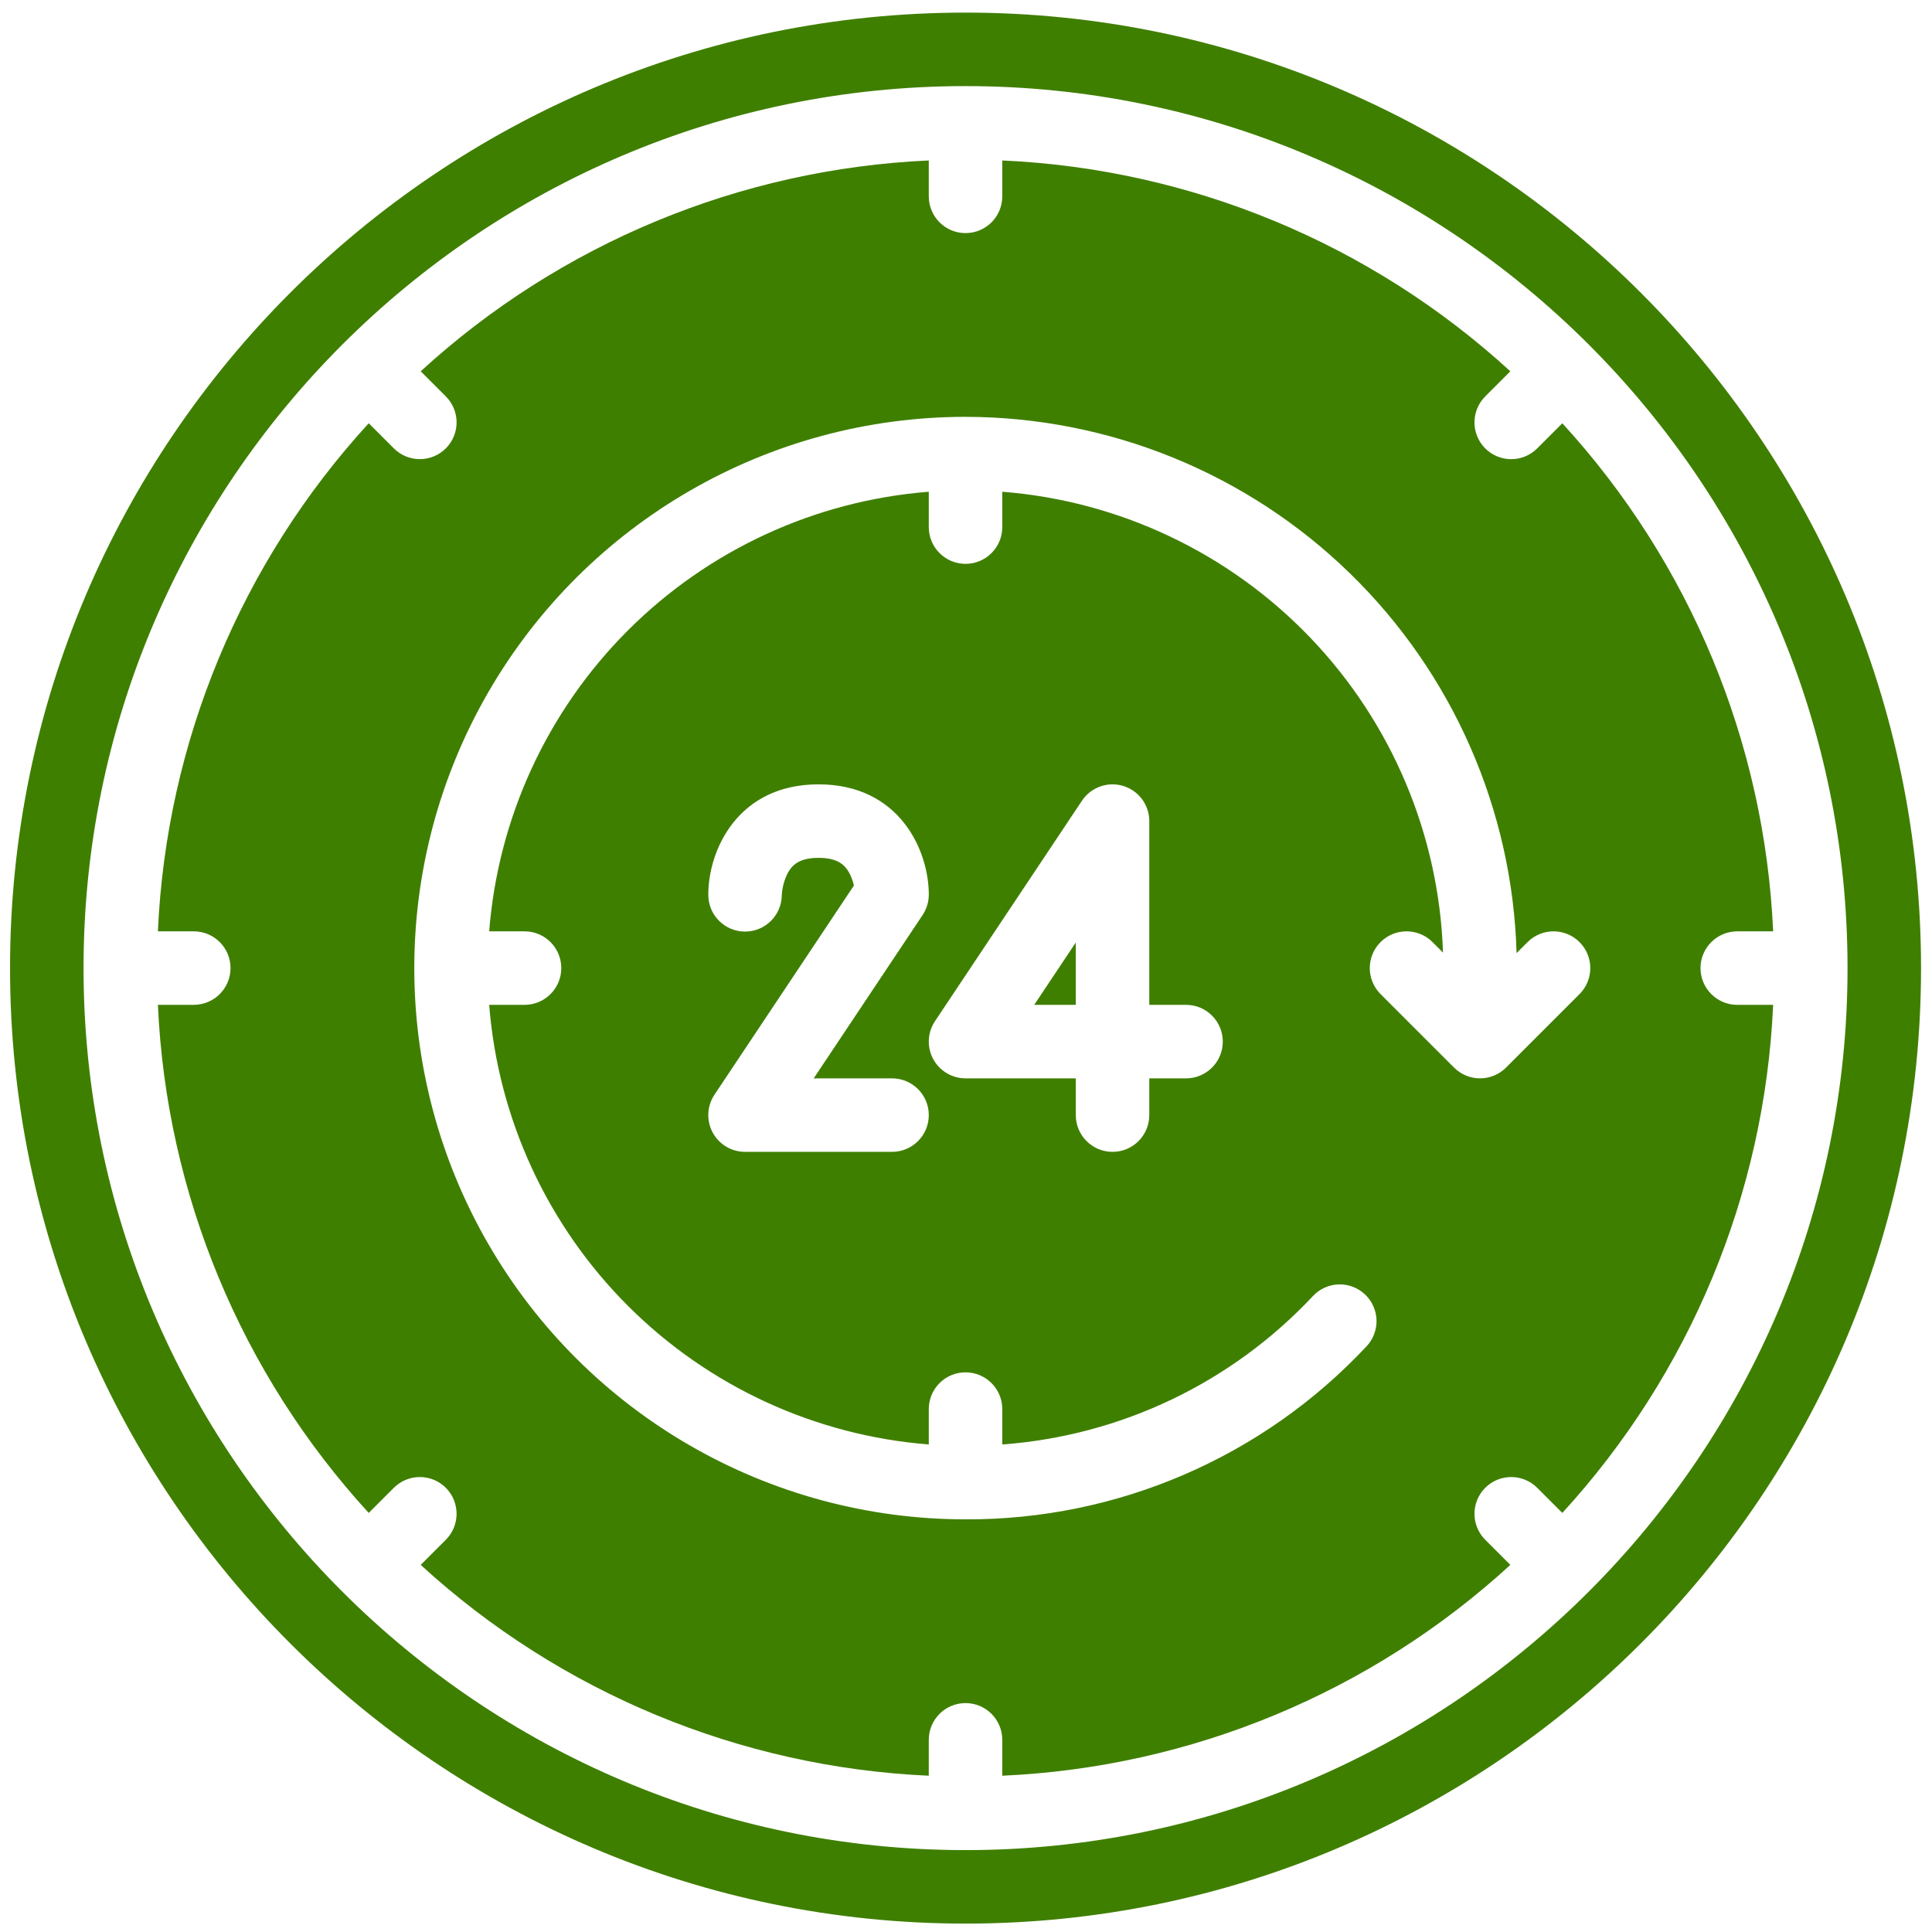
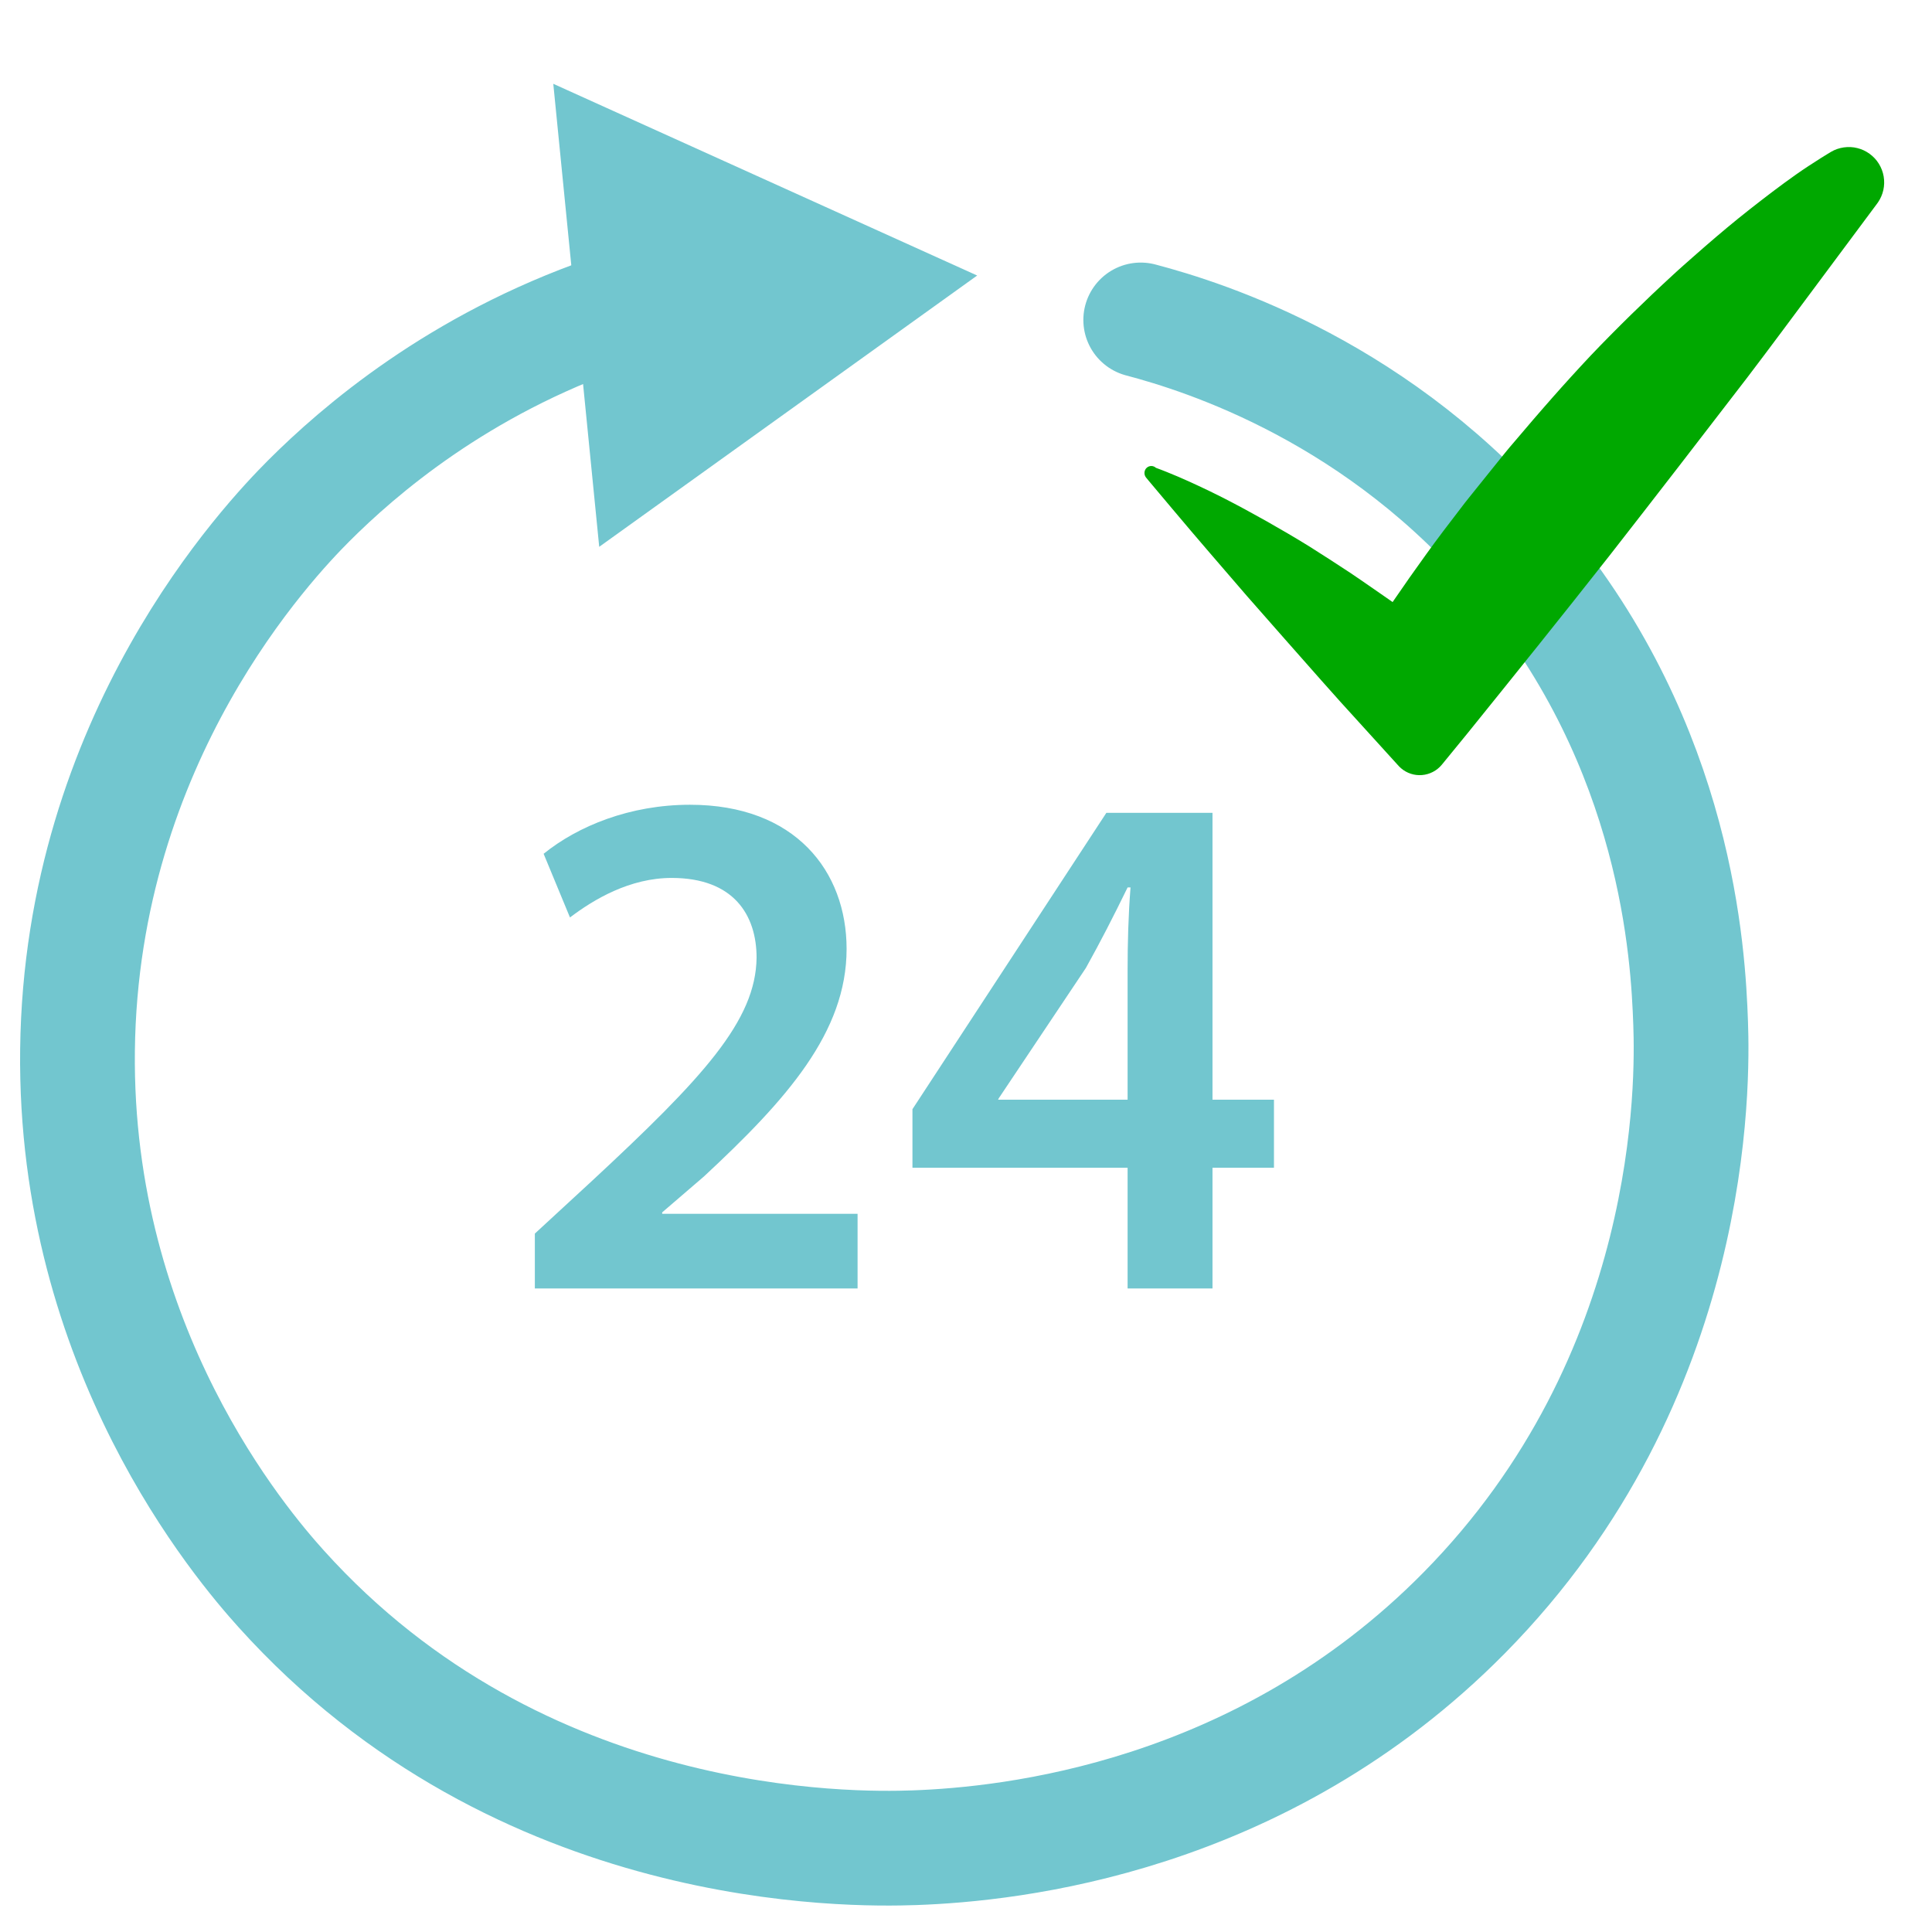
- <svg xmlns="http://www.w3.org/2000/svg" xmlns:xlink="http://www.w3.org/1999/xlink" width="460" height="460" version="1.1">
-   <defs>
-     <symbol overflow="visible" id="t">
-       <path id="svg_1" d="m3.656,-0.219c-0.188,0.094 -0.387,0.168 -0.594,0.219c-0.199,0.051 -0.406,0.078 -0.625,0.078c-0.668,0 -1.199,-0.18 -1.594,-0.547c-0.387,-0.375 -0.578,-0.879 -0.578,-1.516c0,-0.645 0.191,-1.148 0.578,-1.516c0.395,-0.375 0.926,-0.562 1.594,-0.562c0.219,0 0.426,0.027 0.625,0.078c0.207,0.055 0.406,0.125 0.594,0.219l0,0.828c-0.188,-0.125 -0.375,-0.219 -0.562,-0.281c-0.18,-0.062 -0.371,-0.094 -0.578,-0.094c-0.367,0 -0.656,0.121 -0.875,0.359c-0.211,0.23 -0.312,0.555 -0.312,0.969c0,0.406 0.102,0.73 0.312,0.969c0.219,0.23 0.508,0.344 0.875,0.344c0.207,0 0.398,-0.023 0.578,-0.078c0.188,-0.062 0.375,-0.16 0.562,-0.297l0,0.828z" />
-     </symbol>
-     <symbol overflow="visible" id="b">
-       <path id="svg_2" d="m2.688,-2.172c-0.086,-0.039 -0.168,-0.07 -0.25,-0.094c-0.086,-0.02 -0.168,-0.031 -0.25,-0.031c-0.25,0 -0.445,0.086 -0.578,0.25c-0.125,0.156 -0.188,0.383 -0.188,0.672l0,1.375l-0.969,0l0,-2.984l0.969,0l0,0.484c0.113,-0.195 0.25,-0.336 0.406,-0.422c0.164,-0.094 0.359,-0.141 0.578,-0.141l0.109,0c0.039,0 0.094,0.008 0.156,0.016l0.016,0.875z" />
-     </symbol>
-     <symbol overflow="visible" id="a">
-       <path id="svg_3" d="m3.438,-1.5l0,0.266l-2.234,0c0.031,0.23 0.113,0.402 0.25,0.516c0.133,0.105 0.328,0.156 0.578,0.156c0.207,0 0.414,-0.023 0.625,-0.078c0.207,-0.062 0.422,-0.156 0.641,-0.281l0,0.734c-0.219,0.094 -0.445,0.164 -0.672,0.203c-0.23,0.039 -0.453,0.062 -0.672,0.062c-0.543,0 -0.965,-0.133 -1.266,-0.406c-0.305,-0.281 -0.453,-0.672 -0.453,-1.172c0,-0.477 0.145,-0.859 0.438,-1.141c0.301,-0.281 0.707,-0.422 1.219,-0.422c0.469,0 0.844,0.141 1.125,0.422s0.422,0.664 0.422,1.141l-0,0zm-0.969,-0.328c0,-0.176 -0.059,-0.316 -0.172,-0.422c-0.105,-0.113 -0.242,-0.172 -0.406,-0.172c-0.188,0 -0.34,0.055 -0.453,0.156c-0.117,0.105 -0.188,0.25 -0.219,0.438l1.25,0z" />
-     </symbol>
-     <symbol overflow="visible" id="f">
-       <path id="svg_4" d="m1.797,-1.344c-0.199,0 -0.352,0.039 -0.453,0.109c-0.094,0.062 -0.141,0.164 -0.141,0.297c0,0.117 0.035,0.211 0.109,0.281c0.082,0.062 0.195,0.094 0.344,0.094c0.176,0 0.328,-0.062 0.453,-0.188s0.188,-0.285 0.188,-0.484l0,-0.109l-0.5,0zm1.469,-0.359l0,1.703l-0.969,0l0,-0.438c-0.125,0.18 -0.273,0.309 -0.438,0.391c-0.156,0.082 -0.352,0.125 -0.578,0.125c-0.312,0 -0.57,-0.086 -0.766,-0.266c-0.188,-0.188 -0.281,-0.422 -0.281,-0.703c0,-0.352 0.117,-0.613 0.359,-0.781c0.238,-0.164 0.617,-0.25 1.141,-0.25l0.562,0l0,-0.062c0,-0.156 -0.062,-0.266 -0.188,-0.328c-0.117,-0.07 -0.297,-0.109 -0.547,-0.109c-0.211,0 -0.402,0.023 -0.578,0.062c-0.18,0.043 -0.34,0.102 -0.484,0.172l0,-0.719c0.195,-0.051 0.398,-0.086 0.609,-0.109c0.207,-0.031 0.414,-0.047 0.625,-0.047c0.539,0 0.93,0.109 1.172,0.328c0.238,0.211 0.359,0.555 0.359,1.031l-0,0z" />
-     </symbol>
-     <symbol overflow="visible" id="d">
-       <path id="svg_5" d="m1.5,-3.844l0,0.859l0.984,0l0,0.672l-0.984,0l0,1.281c0,0.137 0.023,0.23 0.078,0.281c0.062,0.043 0.176,0.062 0.344,0.062l0.484,0l0,0.688l-0.812,0c-0.387,0 -0.656,-0.078 -0.812,-0.234s-0.234,-0.422 -0.234,-0.797l0,-1.281l-0.469,0l0,-0.672l0.469,0l0,-0.859l0.953,0z" />
-     </symbol>
-     <symbol overflow="visible" id="k">
-       <path id="svg_6" d="m2.5,-2.547l0,-1.609l0.953,0l0,4.156l-0.953,0l0,-0.438c-0.137,0.18 -0.281,0.309 -0.438,0.391c-0.156,0.082 -0.34,0.125 -0.547,0.125c-0.375,0 -0.684,-0.145 -0.922,-0.438c-0.23,-0.289 -0.344,-0.672 -0.344,-1.141c0,-0.457 0.113,-0.832 0.344,-1.125c0.238,-0.289 0.547,-0.438 0.922,-0.438c0.195,0 0.375,0.043 0.531,0.125c0.164,0.086 0.316,0.215 0.453,0.391l0,0zm-0.641,1.938c0.207,0 0.363,-0.07 0.469,-0.219c0.113,-0.156 0.172,-0.379 0.172,-0.672c0,-0.281 -0.059,-0.492 -0.172,-0.641c-0.105,-0.156 -0.262,-0.234 -0.469,-0.234c-0.199,0 -0.355,0.078 -0.469,0.234c-0.105,0.148 -0.156,0.359 -0.156,0.641c0,0.293 0.051,0.516 0.156,0.672c0.113,0.148 0.27,0.219 0.469,0.219z" />
-     </symbol>
-     <symbol overflow="visible" id="j">
-       <path id="svg_7" d="m2.047,-0.609c0.207,0 0.363,-0.07 0.469,-0.219c0.113,-0.156 0.172,-0.379 0.172,-0.672c0,-0.281 -0.059,-0.492 -0.172,-0.641c-0.105,-0.156 -0.262,-0.234 -0.469,-0.234c-0.199,0 -0.355,0.078 -0.469,0.234c-0.105,0.148 -0.156,0.359 -0.156,0.641c0,0.293 0.051,0.516 0.156,0.672c0.113,0.148 0.27,0.219 0.469,0.219zm-0.625,-1.938c0.125,-0.176 0.266,-0.305 0.422,-0.391c0.164,-0.082 0.352,-0.125 0.562,-0.125c0.363,0 0.664,0.148 0.906,0.438c0.238,0.293 0.359,0.668 0.359,1.125c0,0.469 -0.121,0.852 -0.359,1.141c-0.242,0.293 -0.543,0.438 -0.906,0.438c-0.211,0 -0.398,-0.043 -0.562,-0.125c-0.156,-0.082 -0.297,-0.211 -0.422,-0.391l0,0.438l-0.969,0l0,-4.156l0.969,0l0,1.609z" />
-     </symbol>
-     <symbol overflow="visible" id="i">
-       <path id="svg_8" d="m0.062,-2.984l0.953,0l0.812,2.016l0.688,-2.016l0.953,0l-1.266,3.266c-0.125,0.332 -0.273,0.566 -0.438,0.703c-0.168,0.133 -0.391,0.203 -0.672,0.203l-0.547,0l0,-0.641l0.297,0c0.164,0 0.285,-0.027 0.359,-0.078c0.07,-0.055 0.129,-0.141 0.172,-0.266l0.031,-0.094l-1.344,-3.094z" />
-     </symbol>
-     <symbol overflow="visible" id="e">
-       <path id="svg_9" d="m0.453,-2.984l0.969,0l0,2.984l-0.969,0l0,-2.984zm0,-1.172l0.969,0l0,0.781l-0.969,0l0,-0.781z" />
-     </symbol>
-     <symbol overflow="visible" id="h">
-       <path id="svg_10" d="m2.875,-2.891l0,0.766c-0.125,-0.082 -0.258,-0.145 -0.391,-0.188c-0.137,-0.039 -0.273,-0.062 -0.406,-0.062c-0.273,0 -0.48,0.078 -0.625,0.234c-0.148,0.156 -0.219,0.371 -0.219,0.641c0,0.281 0.07,0.5 0.219,0.656c0.145,0.156 0.352,0.234 0.625,0.234c0.145,0 0.285,-0.02 0.422,-0.062c0.133,-0.039 0.258,-0.109 0.375,-0.203l0,0.781c-0.148,0.062 -0.297,0.102 -0.453,0.125c-0.156,0.031 -0.312,0.047 -0.469,0.047c-0.543,0 -0.965,-0.133 -1.266,-0.406c-0.305,-0.281 -0.453,-0.672 -0.453,-1.172c0,-0.488 0.148,-0.867 0.453,-1.141c0.301,-0.281 0.723,-0.422 1.266,-0.422c0.156,0 0.312,0.016 0.469,0.047c0.156,0.023 0.305,0.062 0.453,0.125l-0,0z" />
-     </symbol>
-     <symbol overflow="visible" id="c">
-       <path id="svg_11" d="m1.875,-2.375c-0.211,0 -0.371,0.078 -0.484,0.234c-0.105,0.148 -0.156,0.359 -0.156,0.641c0,0.293 0.051,0.516 0.156,0.672c0.113,0.148 0.273,0.219 0.484,0.219c0.207,0 0.367,-0.07 0.484,-0.219c0.113,-0.156 0.172,-0.379 0.172,-0.672c0,-0.281 -0.059,-0.492 -0.172,-0.641c-0.117,-0.156 -0.277,-0.234 -0.484,-0.234zm0,-0.688c0.52,0 0.922,0.141 1.203,0.422c0.289,0.273 0.438,0.652 0.438,1.141c0,0.5 -0.148,0.891 -0.438,1.172c-0.281,0.273 -0.684,0.406 -1.203,0.406c-0.512,0 -0.914,-0.133 -1.203,-0.406c-0.293,-0.281 -0.438,-0.672 -0.438,-1.172c0,-0.488 0.145,-0.867 0.438,-1.141c0.289,-0.281 0.691,-0.422 1.203,-0.422z" />
-     </symbol>
-     <symbol overflow="visible" id="g">
-       <path id="svg_12" d="m3.469,-1.828l0,1.828l-0.969,0l0,-1.391c0,-0.258 -0.008,-0.438 -0.016,-0.531c-0.012,-0.102 -0.031,-0.176 -0.062,-0.219c-0.031,-0.062 -0.086,-0.109 -0.156,-0.141c-0.062,-0.039 -0.133,-0.062 -0.203,-0.062c-0.211,0 -0.371,0.078 -0.484,0.234c-0.105,0.156 -0.156,0.371 -0.156,0.641l0,1.469l-0.969,0l0,-2.984l0.969,0l0,0.438c0.133,-0.176 0.285,-0.305 0.453,-0.391c0.164,-0.082 0.344,-0.125 0.531,-0.125c0.344,0 0.602,0.109 0.781,0.328c0.188,0.211 0.281,0.512 0.281,0.906l0,-0z" />
-     </symbol>
-     <symbol overflow="visible" id="s">
-       <path id="svg_13" d="m1.219,-1.531l-1.078,-1.453l1,0l0.625,0.875l0.609,-0.875l1.016,0l-1.078,1.453l1.125,1.531l-1,0l-0.672,-0.938l-0.672,0.938l-1.016,0l1.141,-1.531z" />
-     </symbol>
-     <symbol overflow="visible" id="r">
-       <path id="svg_14" d="m2.422,-4.156l0,0.625l-0.516,0c-0.137,0 -0.234,0.027 -0.297,0.078c-0.055,0.055 -0.078,0.137 -0.078,0.25l0,0.219l0.828,0l0,0.672l-0.828,0l0,2.312l-0.953,0l0,-2.312l-0.469,0l0,-0.672l0.469,0l0,-0.219c0,-0.32 0.086,-0.562 0.266,-0.719c0.188,-0.156 0.473,-0.234 0.859,-0.234l0.719,0z" />
-     </symbol>
-     <symbol overflow="visible" id="q">
-       <path id="svg_15" d="m3.234,-2.5c0.113,-0.176 0.254,-0.312 0.422,-0.406c0.164,-0.102 0.352,-0.156 0.562,-0.156c0.332,0 0.586,0.109 0.766,0.328c0.188,0.211 0.281,0.512 0.281,0.906l0,1.828l-0.969,0l0,-1.562c0.008,-0.02 0.016,-0.039 0.016,-0.062l0,-0.109c0,-0.219 -0.031,-0.375 -0.094,-0.469s-0.164,-0.141 -0.297,-0.141c-0.188,0 -0.336,0.078 -0.438,0.234c-0.094,0.148 -0.141,0.359 -0.141,0.641l0,1.469l-0.969,0l0,-1.562c0,-0.332 -0.031,-0.547 -0.094,-0.641c-0.055,-0.094 -0.152,-0.141 -0.297,-0.141c-0.18,0 -0.32,0.078 -0.422,0.234c-0.094,0.148 -0.141,0.359 -0.141,0.641l0,1.469l-0.969,0l0,-2.984l0.969,0l0,0.438c0.113,-0.176 0.242,-0.305 0.391,-0.391c0.156,-0.082 0.328,-0.125 0.516,-0.125c0.207,0 0.391,0.055 0.547,0.156c0.156,0.094 0.273,0.23 0.359,0.406l0,-0z" />
-     </symbol>
-     <symbol overflow="visible" id="p">
-       <path id="svg_16" d="m3.469,-1.828l0,1.828l-0.969,0l0,-1.391c0,-0.258 -0.008,-0.438 -0.016,-0.531c-0.012,-0.102 -0.031,-0.176 -0.062,-0.219c-0.031,-0.062 -0.086,-0.109 -0.156,-0.141c-0.062,-0.039 -0.133,-0.062 -0.203,-0.062c-0.211,0 -0.371,0.078 -0.484,0.234c-0.105,0.156 -0.156,0.371 -0.156,0.641l0,1.469l-0.969,0l0,-4.156l0.969,0l0,1.609c0.133,-0.176 0.285,-0.305 0.453,-0.391c0.164,-0.082 0.344,-0.125 0.531,-0.125c0.344,0 0.602,0.109 0.781,0.328c0.188,0.211 0.281,0.512 0.281,0.906l0,-0z" />
-     </symbol>
-     <symbol overflow="visible" id="o">
-       <path id="svg_17" d="m0.5,-3.984l1.156,0l1.438,2.734l0,-2.734l0.984,0l0,3.984l-1.156,0l-1.438,-2.734l0,2.734l-0.984,0l0,-3.984z" />
-     </symbol>
-     <symbol overflow="visible" id="n">
-       <path id="svg_18" d="m0.422,-1.172l0,-1.812l0.969,0l0,0.297l0,0.609l0,0.484c0,0.242 0.004,0.418 0.016,0.531c0.008,0.105 0.031,0.18 0.062,0.219c0.039,0.062 0.094,0.117 0.156,0.156c0.062,0.031 0.133,0.047 0.219,0.047c0.195,0 0.352,-0.078 0.469,-0.234c0.113,-0.156 0.172,-0.367 0.172,-0.641l0,-1.469l0.953,0l0,2.984l-0.953,0l0,-0.438c-0.148,0.18 -0.305,0.309 -0.469,0.391c-0.156,0.082 -0.336,0.125 -0.531,0.125c-0.344,0 -0.609,-0.102 -0.797,-0.312c-0.18,-0.219 -0.266,-0.531 -0.266,-0.938l0,0z" />
-     </symbol>
-     <symbol overflow="visible" id="m">
-       <path id="svg_19" d="m0.5,-3.984l1.703,0c0.508,0 0.898,0.117 1.172,0.344c0.27,0.219 0.406,0.539 0.406,0.953c0,0.418 -0.137,0.742 -0.406,0.969c-0.273,0.219 -0.664,0.328 -1.172,0.328l-0.672,0l0,1.391l-1.031,0l-0,-3.984zm1.031,0.75l0,1.109l0.562,0c0.195,0 0.348,-0.047 0.453,-0.141c0.113,-0.102 0.172,-0.242 0.172,-0.422c0,-0.176 -0.059,-0.312 -0.172,-0.406c-0.105,-0.094 -0.258,-0.141 -0.453,-0.141l-0.562,-0z" />
-     </symbol>
-     <symbol overflow="visible" id="l">
-       <path id="svg_20" d="m0.453,-2.984l0.969,0l0,2.938c0,0.395 -0.102,0.695 -0.297,0.906c-0.188,0.219 -0.465,0.328 -0.828,0.328l-0.484,0l0,-0.641l0.172,0c0.176,0 0.297,-0.043 0.359,-0.125c0.07,-0.074 0.109,-0.23 0.109,-0.469l-0,-2.938zm0,-1.172l0.969,0l0,0.781l-0.969,0l0,-0.781z" />
-     </symbol>
-   </defs>
-   <g>
-     <g fill="none" id="svg_21">
-       <path fill="#3f7f00" id="svg_22" d="m229.891,458c125.44,0 227.5,-102.06 227.5,-227.5s-102.06,-227.5 -227.5,-227.5s-227.5,102.06 -227.5,227.5s102.06,227.5 227.5,227.5zm0,-437.5c115.79,0 210,94.207 210,210s-94.207,210 -210,210s-210,-94.207 -210,-210s94.207,-210 210,-210z" />
-       <path fill="#3f7f00" id="svg_23" d="m256.141,224.4l-9.902,14.852l9.902,0l0,-14.852z" />
-       <path fill="#3f7f00" id="svg_24" d="m46.141,239.25l-8.543,0c2.016,44.965 19.785,87.789 50.195,120.97l5.981,-5.981c3.418,-3.414 8.957,-3.414 12.375,0c3.414,3.418 3.414,8.957 0,12.375l-5.981,5.981c33.184,30.41 76.008,48.18 120.97,50.195l0,-8.543c0,-4.832 3.918,-8.75 8.75,-8.75s8.75,3.918 8.75,8.75l0,8.543c44.965,-2.016 87.789,-19.785 120.97,-50.195l-5.981,-5.981c-3.414,-3.418 -3.414,-8.957 0,-12.375c3.418,-3.414 8.957,-3.414 12.375,0l5.981,5.981c30.41,-33.184 48.18,-76.008 50.195,-120.97l-8.543,0c-4.832,0 -8.75,-3.918 -8.75,-8.75s3.918,-8.75 8.75,-8.75l8.543,0c-2.016,-44.965 -19.785,-87.785 -50.195,-120.97l-5.981,5.981c-3.418,3.418 -8.957,3.418 -12.375,0c-3.414,-3.418 -3.414,-8.957 0,-12.375l5.981,-5.981c-33.184,-30.41 -76.008,-48.184 -120.97,-50.199l0,8.543c0,4.832 -3.918,8.75 -8.75,8.75s-8.75,-3.918 -8.75,-8.75l0,-8.543c-44.965,2.016 -87.785,19.785 -120.97,50.195l5.981,5.981c3.418,3.418 3.418,8.957 0,12.375c-3.418,3.414 -8.957,3.414 -12.375,0l-5.981,-5.981c-30.41,33.184 -48.184,76.008 -50.199,120.97l8.543,0c4.832,0 8.75,3.918 8.75,8.75s-3.918,8.75 -8.75,8.75l0.004,0.004zm183.75,-140c34.18,0.039 66.996,13.395 91.492,37.23c24.492,23.836 38.738,56.281 39.707,90.445l2.613,-2.613c3.418,-3.418 8.957,-3.418 12.375,0s3.418,8.957 0,12.375l-17.5,17.5c-1.641,1.641 -3.867,2.562 -6.188,2.562s-4.547,-0.922 -6.188,-2.562l-17.5,-17.5c-3.418,-3.418 -3.418,-8.957 0,-12.375s8.957,-3.418 12.375,0l2.496,2.496c-0.941,-27.992 -12.164,-54.652 -31.52,-74.895c-19.359,-20.238 -45.492,-32.641 -73.414,-34.832l0,8.418c0,4.832 -3.918,8.75 -8.75,8.75s-8.75,-3.918 -8.75,-8.75l0,-8.418c-27.051,2.125 -52.457,13.836 -71.645,33.023s-30.898,44.594 -33.023,71.645l8.418,0c4.832,0 8.75,3.918 8.75,8.75s-3.918,8.75 -8.75,8.75l-8.418,0c2.125,27.055 13.832,52.461 33.02,71.648c19.188,19.191 44.594,30.898 71.648,33.023l0,-8.422c0,-4.832 3.918,-8.75 8.75,-8.75s8.75,3.918 8.75,8.75l0,8.422c28.227,-2.066 54.641,-14.688 73.98,-35.352c1.59,-1.695 3.789,-2.688 6.113,-2.758s4.582,0.789 6.269,2.387c1.691,1.594 2.676,3.797 2.742,6.121c0.062,2.324 -0.801,4.578 -2.402,6.262c-24.711,26.398 -59.297,41.312 -95.453,41.168c-46.891,0 -90.219,-25.016 -113.66,-65.625c-23.449,-40.609 -23.449,-90.641 0,-131.25c23.445,-40.609 66.773,-65.625 113.66,-65.625l0.001,0.003zm0,157.5c-3.227,0 -6.191,-1.777 -7.715,-4.621c-1.523,-2.844 -1.355,-6.297 0.434,-8.984l35,-52.5c2.141,-3.207 6.129,-4.637 9.816,-3.519c3.691,1.117 6.215,4.519 6.215,8.375l0,43.75l8.75,0c4.832,0 8.75,3.918 8.75,8.75s-3.918,8.75 -8.75,8.75l-8.75,0l0,8.75c0,4.832 -3.918,8.75 -8.75,8.75s-8.75,-3.918 -8.75,-8.75l0,-8.75l-26.25,0zm-17.5,0c4.832,0 8.75,3.918 8.75,8.75s-3.918,8.75 -8.75,8.75l-35,0c-3.227,0 -6.191,-1.777 -7.715,-4.621c-1.523,-2.844 -1.355,-6.297 0.434,-8.984l33.203,-49.805c-0.234,-1.047 -0.605,-2.055 -1.109,-3.004c-0.969,-1.773 -2.609,-3.586 -7.312,-3.586s-6.34,1.812 -7.316,3.586c-0.84,1.641 -1.328,3.434 -1.434,5.273c-0.031,4.832 -3.973,8.727 -8.805,8.695c-4.832,-0.031 -8.727,-3.973 -8.695,-8.805c0,-10.551 6.992,-26.25 26.25,-26.25s26.25,15.699 26.25,26.25c0,1.727 -0.512,3.418 -1.469,4.856l-25.934,38.895l18.653,-0z" />
-       <use fill="#3f7f00" id="svg_25" xlink:href="#t" y="526.906" x="-50.109" />
-       <use fill="#3f7f00" id="svg_26" xlink:href="#b" y="526.906" x="-46.098" />
-       <use fill="#3f7f00" id="svg_27" xlink:href="#a" y="526.906" x="-43.398" />
-       <use fill="#3f7f00" id="svg_28" xlink:href="#f" y="526.906" x="-39.691" />
-       <use fill="#3f7f00" id="svg_29" xlink:href="#d" y="526.906" x="-36" />
-       <use fill="#3f7f00" id="svg_30" xlink:href="#a" y="526.906" x="-33.387" />
-       <use fill="#3f7f00" id="svg_31" xlink:href="#k" y="526.906" x="-29.676" />
-       <use fill="#3f7f00" id="svg_32" xlink:href="#j" y="526.906" x="-23.859" />
-       <use fill="#3f7f00" id="svg_33" xlink:href="#i" y="526.906" x="-19.941" />
-       <use fill="#3f7f00" id="svg_34" xlink:href="#e" y="526.906" x="-14.473" />
-       <use fill="#3f7f00" id="svg_35" xlink:href="#h" y="526.906" x="-12.602" />
-       <use fill="#3f7f00" id="svg_36" xlink:href="#c" y="526.906" x="-9.359" />
-       <use fill="#3f7f00" id="svg_37" xlink:href="#g" y="526.906" x="-5.602" />
-       <use fill="#3f7f00" id="svg_38" xlink:href="#e" y="526.906" x="-1.707" />
-       <use fill="#3f7f00" id="svg_39" xlink:href="#s" y="526.906" x="0.168" />
-       <use fill="#3f7f00" id="svg_40" xlink:href="#f" y="526.906" x="3.695" />
-       <use fill="#3f7f00" id="svg_41" xlink:href="#b" y="526.906" x="7.383" />
-       <use fill="#3f7f00" id="svg_42" xlink:href="#r" y="532.375" x="-50.109" />
-       <use fill="#3f7f00" id="svg_43" xlink:href="#b" y="532.375" x="-47.73" />
-       <use fill="#3f7f00" id="svg_44" xlink:href="#c" y="532.375" x="-45.031" />
-       <use fill="#3f7f00" id="svg_45" xlink:href="#q" y="532.375" x="-41.277" />
-       <use fill="#3f7f00" id="svg_46" xlink:href="#d" y="532.375" x="-33.672" />
-       <use fill="#3f7f00" id="svg_47" xlink:href="#p" y="532.375" x="-31.059" />
-       <use fill="#3f7f00" id="svg_48" xlink:href="#a" y="532.375" x="-27.168" />
-       <use fill="#3f7f00" id="svg_49" xlink:href="#o" y="532.375" x="-21.555" />
-       <use fill="#3f7f00" id="svg_50" xlink:href="#c" y="532.375" x="-16.977" />
-       <use fill="#3f7f00" id="svg_51" xlink:href="#n" y="532.375" x="-13.219" />
-       <use fill="#3f7f00" id="svg_52" xlink:href="#g" y="532.375" x="-9.324" />
-       <use fill="#3f7f00" id="svg_53" xlink:href="#m" y="532.375" x="-3.527" />
-       <use fill="#3f7f00" id="svg_54" xlink:href="#b" y="532.375" x="0.48" />
-       <use fill="#3f7f00" id="svg_55" xlink:href="#c" y="532.375" x="3.176" />
-       <use fill="#3f7f00" id="svg_56" xlink:href="#l" y="532.375" x="6.934" />
-       <use fill="#3f7f00" id="svg_57" xlink:href="#a" y="532.375" x="8.809" />
-       <use fill="#3f7f00" id="svg_58" xlink:href="#h" y="532.375" x="12.516" />
-       <use fill="#3f7f00" id="svg_59" xlink:href="#d" y="532.375" x="15.758" />
-     </g>
+ <svg xmlns="http://www.w3.org/2000/svg" enable-background="new 0 0 841.89 841.89" viewBox="0 0 841.89 841.89">
+   <g enable-background="new" fill="#72c6cf">
+     <path d="m233.063 561.47v-23.917l24.555-22.642c48.791-45.283 71.751-70.156 72.07-97.581 0-18.496-9.885-34.76-36.991-34.76-18.177 0-33.803 9.248-44.326 17.221l-11.48-27.744c14.988-12.118 37.629-21.365 63.779-21.365 45.92 0 68.243 29.019 68.243 62.821 0 36.354-26.149 65.692-62.184 99.176l-18.177 15.626v.638h85.145v32.527h-140.632z" />
+     <path d="m491.365 561.47v-52.617h-93.754v-25.512l84.506-129.151h46.24v125.006h26.787v29.657h-26.787v52.617zm0-82.274v-56.444c0-11.799.319-23.917 1.275-36.035h-1.275c-6.377 13.075-11.799 23.599-18.177 35.078l-37.948 56.764-.318.638z" />
+   </g>
+   <path d="m299.982 126.297c-5.274 1.222-11.07 2.697-17.292 4.486-5.742 1.651-11.576 3.491-17.488 5.54-65.632 22.745-108.807 60.076-130.65 81.9-16.994 17.059-99.174 103.1-100.775 239.355-1.531 130.264 71.654 215.775 88.737 234.753 104.487 116.077 248.751 113.793 275.967 112.834 41.854-1.475 151.041-12.675 239.474-102.256 101.539-102.856 99.655-231.996 98.756-257.056-1.071-29.857-5.638-119.936-74.067-201.869-60.892-72.908-136.993-97.032-165.562-104.565" style="fill:none;stroke:#72c6cf;stroke-width:50;stroke-linecap:round;stroke-linejoin:round;stroke-miterlimit:10" />
+   <path d="m261.116 238.282 164.696-118.219-184.712-83.546z" fill="#72c6cf" />
+   <g fill="#00a800">
+     <path d="m503.236 204.465c13.611 6.151 26.177 13.323 38.469 20.764 12.256 7.476 24.14 15.315 35.639 23.532l8.631 6.155 8.44 6.342 8.413 6.369 8.229 6.549 8.218 6.56 8.025 6.748 8.025 6.748c2.666 2.258 5.229 4.617 7.849 6.92-12.058-1.868-24.115-3.736-36.173-5.604-5.272 2.514-9.784 2.334-10.651.735-.829-1.529 1.284-5.071 5.394-8.028l11.047-15.858c7.443-10.513 15.112-20.853 22.996-31.03 3.904-5.117 7.929-10.143 11.936-15.181 4.049-5.007 8.208-9.93 12.306-14.9l6.18-7.43 6.382-7.276 6.382-7.276c2.108-2.44 4.26-4.846 6.482-7.199 17.344-19.154 35.734-37.513 55.187-55.061 9.858-8.675 19.775-17.304 30.304-25.468 10.512-8.177 21.234-16.194 33.03-23.393l.638-.389c.94-.574 2.168-.277 2.742.664.435.712.368 1.59-.098 2.223-15.289 20.718-30.401 41.572-45.836 62.178-15.44 20.603-30.704 41.341-46.289 61.834l-46.585 61.608-46.937 61.341-.018.024c-1.304 1.704-3.742 2.029-5.446.725-.149-.114-.303-.253-.431-.383-9.677-9.998-19.439-19.913-29.046-29.979l-28.901-30.121c-9.65-10.025-19.267-20.081-28.8-30.22l-28.679-30.338c-.715-.819-.674-2.06.079-2.821.771-.778 2.048-.812 2.869-.063z" />
+     <path d="m503.648 203.838 2.408.901 2.49.979c1.661.663 3.317 1.343 4.958 2.055 3.287 1.415 6.55 2.893 9.789 4.42s6.457 3.103 9.655 4.714c3.192 1.625 6.345 3.303 9.501 4.995 6.308 3.407 12.538 6.925 18.723 10.56 3.088 1.821 6.172 3.656 9.221 5.548 3.042 1.901 6.07 3.833 9.076 5.791l8.999 5.872c2.981 1.988 5.912 4.054 8.873 6.079l8.845 6.137c2.921 2.082 5.798 4.221 8.701 6.331l8.641 6.43 8.469 6.648 8.399 6.609 8.357 6.896c3.565 2.942 4.071 8.217 1.128 11.783-1.873 2.269-4.691 3.299-7.412 2.989l-.591-.073-18.178-2.212c-6.057-.749-12.123-1.444-18.17-2.262l5.598-.821c-2.263 1.097-4.639 2.037-7.484 2.595-1.433.273-2.945.478-4.842.424-.983-.047-1.987-.119-3.343-.455-1.246-.333-2.984-.812-5.171-2.604-.997-.795-2.345-2.413-3.017-4.035-.367-.832-.651-1.765-.758-2.424-.134-.694-.226-1.562-.215-2.057.001-2.508.499-3.794.916-5.017.89-2.26 1.837-3.61 2.768-4.865 1.871-2.43 3.805-4.155 5.863-5.713l-2.389 2.426 6.819-10.296 3.41-5.148 3.512-5.193c4.689-6.868 9.473-13.672 14.35-20.41l3.674-5.042c1.203-1.639 2.436-3.314 3.708-4.962l7.571-9.913c2.491-3.339 5.152-6.506 7.728-9.76l7.805-9.713c2.631-3.255 5.242-6.532 7.982-9.677l8.025-9.415c1.294-1.535 2.713-3.15 4.121-4.757l4.211-4.804c2.66-3.01 5.457-6.154 8.273-9.237 2.807-3.092 5.648-6.153 8.504-9.199 2.87-3.034 5.791-6.019 8.726-8.99 5.868-5.945 11.842-11.783 17.898-17.536 3.034-2.882 6.068-5.714 9.168-8.565 1.564-1.434 3.122-2.872 4.728-4.279l4.66-4.117c6.236-5.485 12.598-10.967 19.187-16.304l4.976-3.969 4.935-3.849c3.317-2.563 6.677-5.119 10.113-7.632 3.432-2.516 6.926-4.997 10.533-7.361 1.802-1.185 3.613-2.363 5.454-3.51l2.769-1.711 1.568-.949c3.391-2.016 7.691-2.63 11.497-1.651 3.821.918 7.335 3.478 9.381 6.838 1.032 1.659 1.762 3.575 2.094 5.541.33 1.968.278 3.981-.15 5.899-.426 1.922-1.216 3.756-2.351 5.403l-.484.669-.23.309-.921 1.237-3.684 4.948-7.367 9.897-14.734 19.793c-9.828 13.191-19.61 26.418-29.566 39.503l-30.108 39.079c-10.022 13.039-20.17 25.953-30.248 38.936-20.313 25.836-40.918 51.459-61.573 77.037l-7.806 9.546-1.952 2.386-.976 1.193-.409.498c-.27.315-.536.629-.839.916-.591.585-1.244 1.114-1.941 1.571-2.798 1.842-6.264 2.474-9.494 1.77-1.614-.345-3.167-1.028-4.498-1.962-.676-.455-1.266-1.01-1.843-1.572l-.543-.595-16.604-18.284c-11.148-12.128-21.932-24.51-32.831-36.819l-16.299-18.533-16.124-18.702c-5.355-6.255-10.726-12.495-16.002-18.814l-7.942-9.447-1.985-2.361-.989-1.183-.492-.594-.246-.297c-.094-.118-.133-.15-.285-.357-.987-1.325-.729-3.239.462-4.217.577-.493 1.331-.735 2.049-.698.36.017.714.1 1.04.243.163.072.318.16.465.258l.205.155zm-.825 1.253-.182-.146-.108-.073c-.07-.041-.143-.078-.22-.107-.153-.058-.318-.087-.483-.087-.331.001-.653.127-.885.347-.487.426-.536 1.271-.126 1.759l4.206 4.434 8.487 8.926 16.977 17.849 34.118 35.552 34.255 35.429 17.16 17.676.534.548c.144.11.26.255.418.345.298.203.632.345.982.416.701.146 1.464-.004 2.055-.405.148-.099.286-.214.412-.341.128-.132.221-.245.396-.476l.935-1.224 1.869-2.448 7.477-9.792 29.909-39.167c4.999-6.517 9.95-13.071 14.891-19.632l14.843-19.669c9.877-13.126 19.831-26.196 29.644-39.369l29.493-39.478c9.873-13.128 19.564-26.39 29.303-39.617l14.6-19.846 7.3-9.923 3.65-4.962.912-1.24.426-.582c.038-.052.064-.117.078-.183.066-.265-.115-.548-.378-.606-.133-.032-.264-.013-.38.057l-1.285.789-2.595 1.623c-1.726 1.088-3.432 2.211-5.132 3.342-3.394 2.272-6.742 4.618-10.056 7.015-6.612 4.804-13.135 9.81-19.534 14.899-6.39 5.115-12.63 10.429-18.819 15.813-6.224 5.36-12.254 10.862-18.24 16.485-11.957 11.221-23.56 22.82-34.774 34.784-2.81 2.985-5.577 6.005-8.351 9.047-2.736 3.05-5.496 6.044-8.205 9.139-5.403 6.203-10.92 12.254-16.095 18.617-21.18 25.08-41.048 51.216-59.561 78.344-.076.112-.169.206-.272.282l-.017.012c-1.371.995-2.652 2.134-3.665 3.423-.503.638-.941 1.325-1.204 1.984-.122.319-.212.652-.198.85.024.224.004.167.109.276.243.237 1.054.441 1.795.463.772.035 1.592-.048 2.404-.194 1.632-.285 3.244-.873 4.784-1.587l.013-.006c.224-.104.462-.132.688-.097l36.167 5.64-.948 2.027-7.978-7.042-8.154-6.87-8.153-6.851-8.315-6.654c-2.777-2.211-5.53-4.454-8.327-6.64l-8.474-6.449c-2.839-2.131-5.647-4.303-8.511-6.401l-8.655-6.208c-11.542-8.261-23.397-16.094-35.511-23.495-6.068-3.686-12.187-7.287-18.407-10.698-3.11-1.706-6.245-3.364-9.409-4.962-1.582-.799-3.173-1.582-4.768-2.352z" />
  </g>
</svg>
